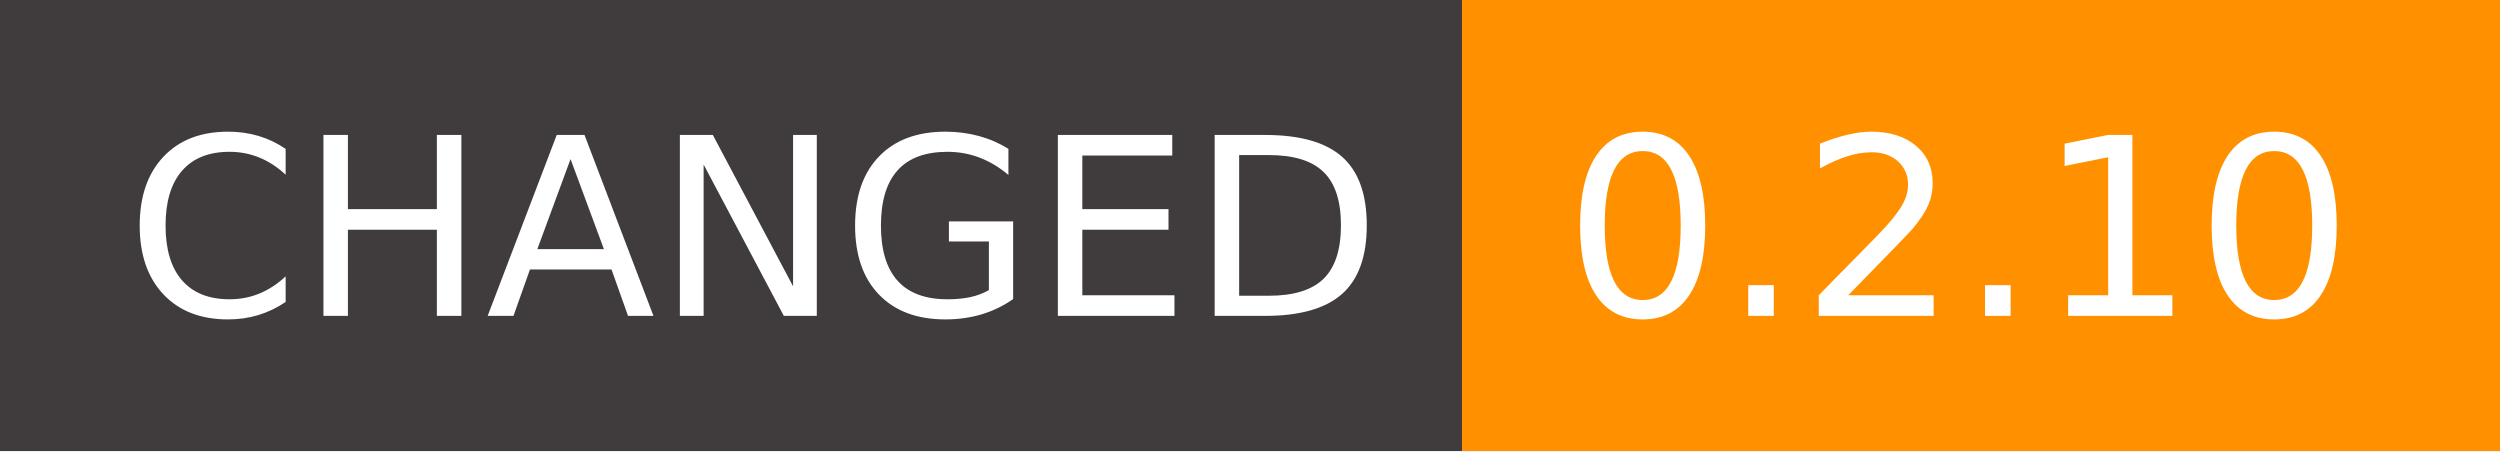
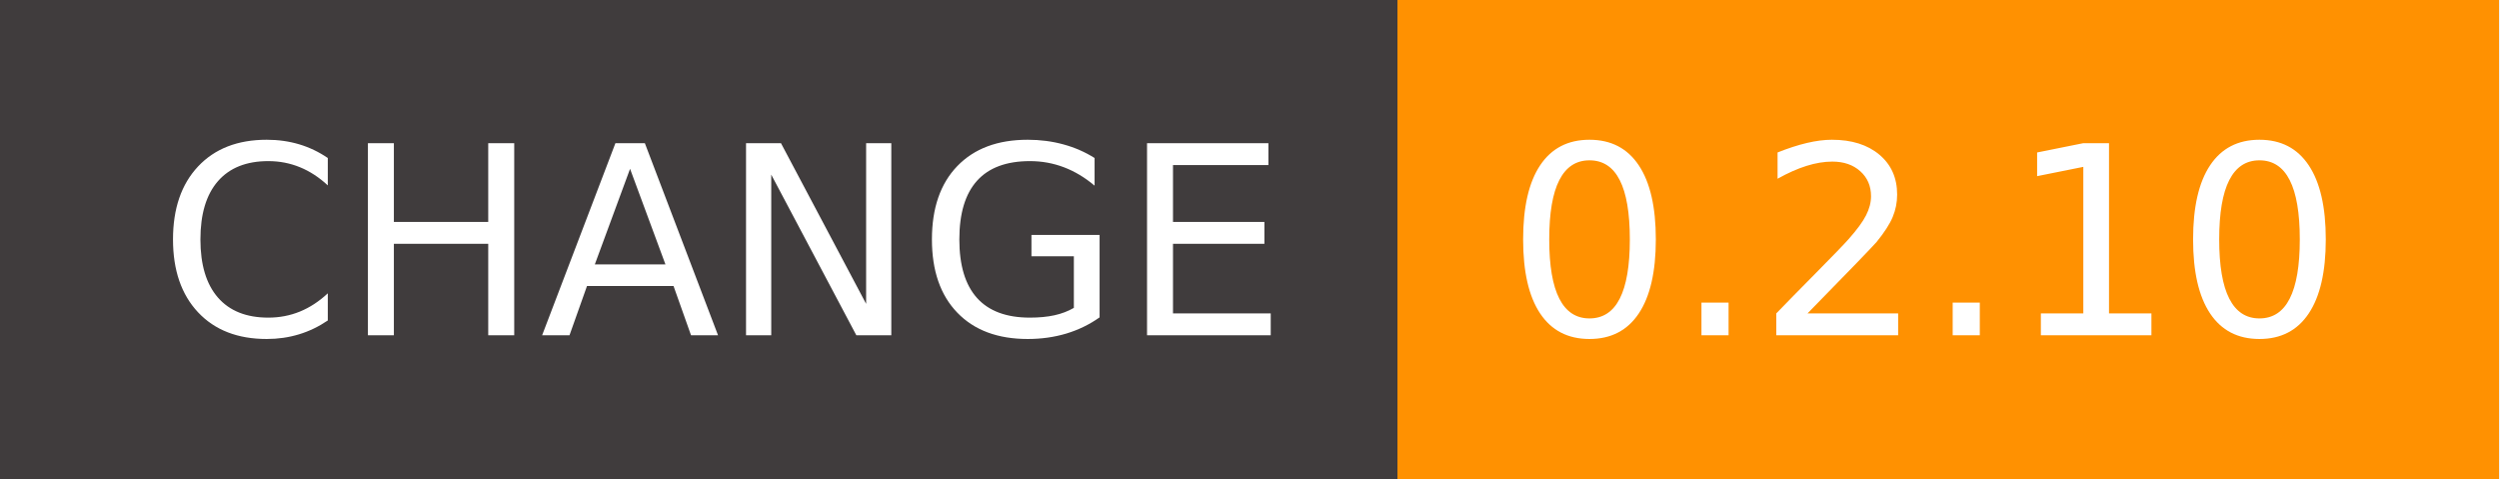
- <svg xmlns="http://www.w3.org/2000/svg" viewBox="0 0 1108 200">
+ <svg xmlns="http://www.w3.org/2000/svg" viewBox="0 0 1044 200">
  <g shape-rendering="crispEdges">
-     <path fill="#403c3d" d="M0 0h648v2e2H0z" />
-     <path fill="#ff9101" d="M648 0h460v2e2H648z" />
+     <path fill="#403c3d" d="M0 0h584v2e2H0z" />
+     <path fill="#ff9101" d="M584 0h460v2e2H584z" />
  </g>
  <g fill="#fff" text-anchor="middle" font-family="DejaVu Sans,Verdana,Geneva,sans-serif" font-size="110">
-     <text x="334" y="140" textLength="548">CHANGED</text>
-     <text x="868" y="140" textLength="360">0.2.10</text>
+     <text x="302" y="140" textLength="484">CHANGE</text>
+     <text x="804" y="140" textLength="360">0.2.10</text>
  </g>
</svg>
